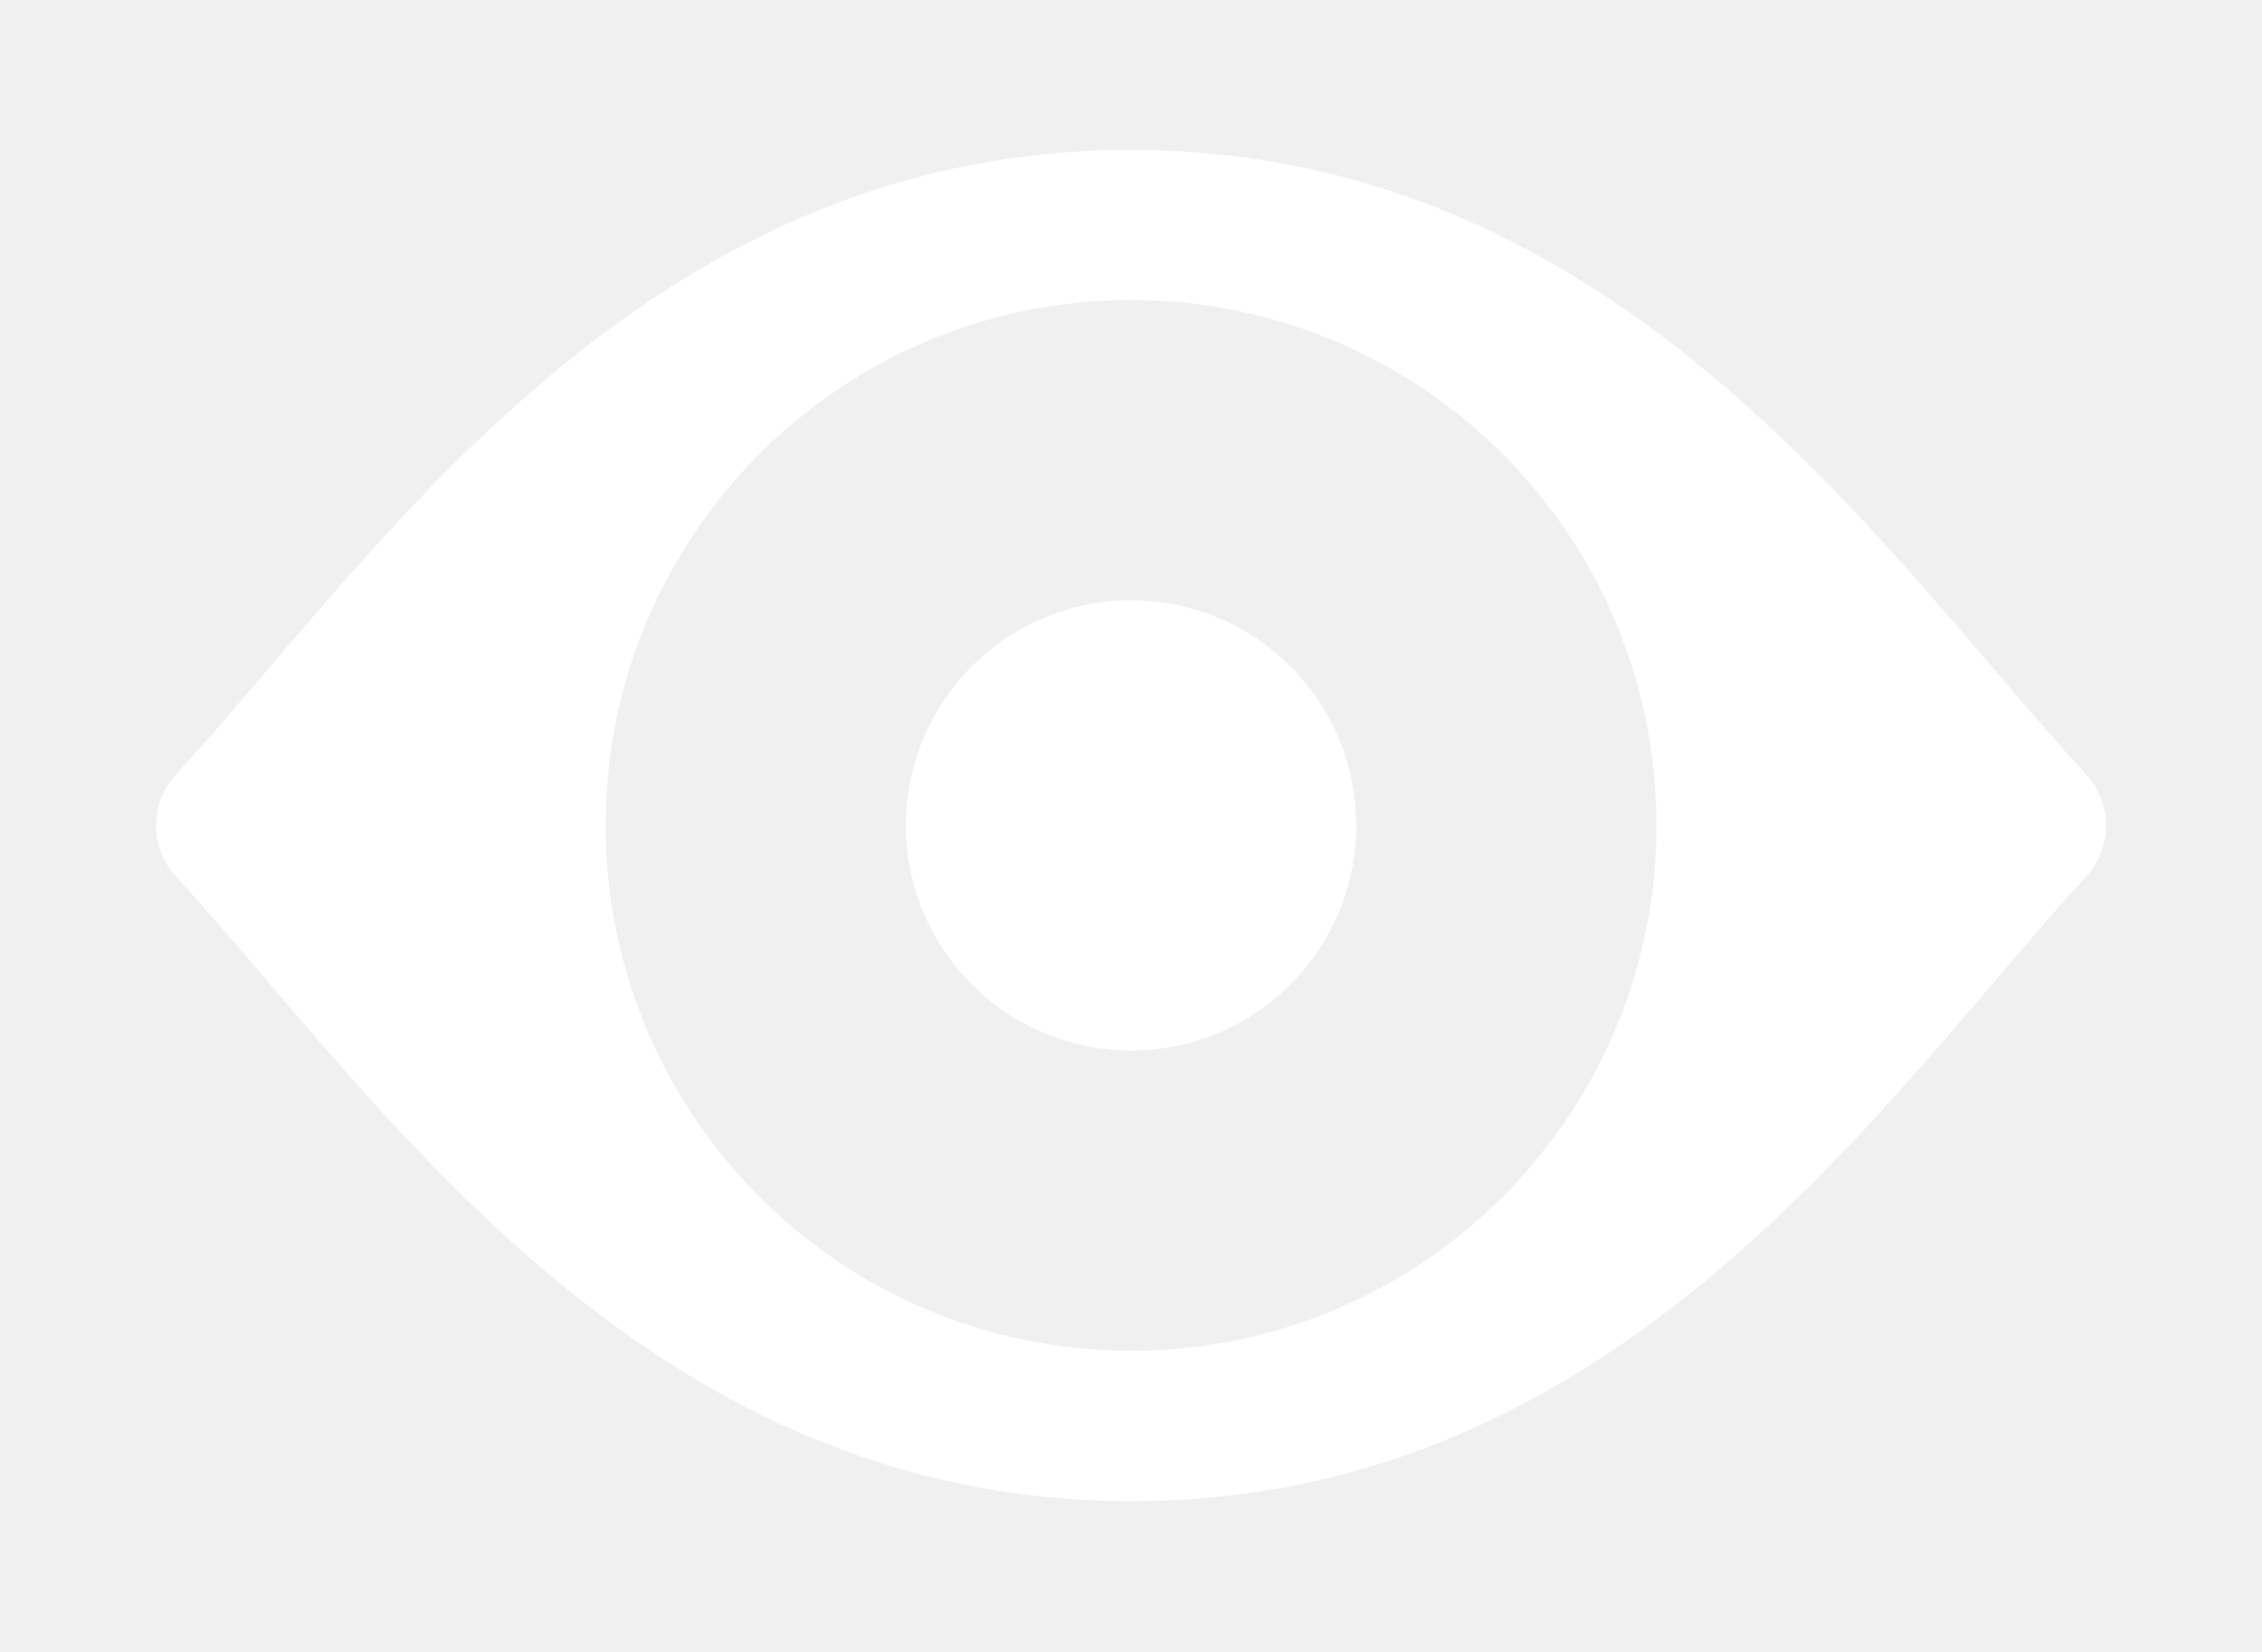
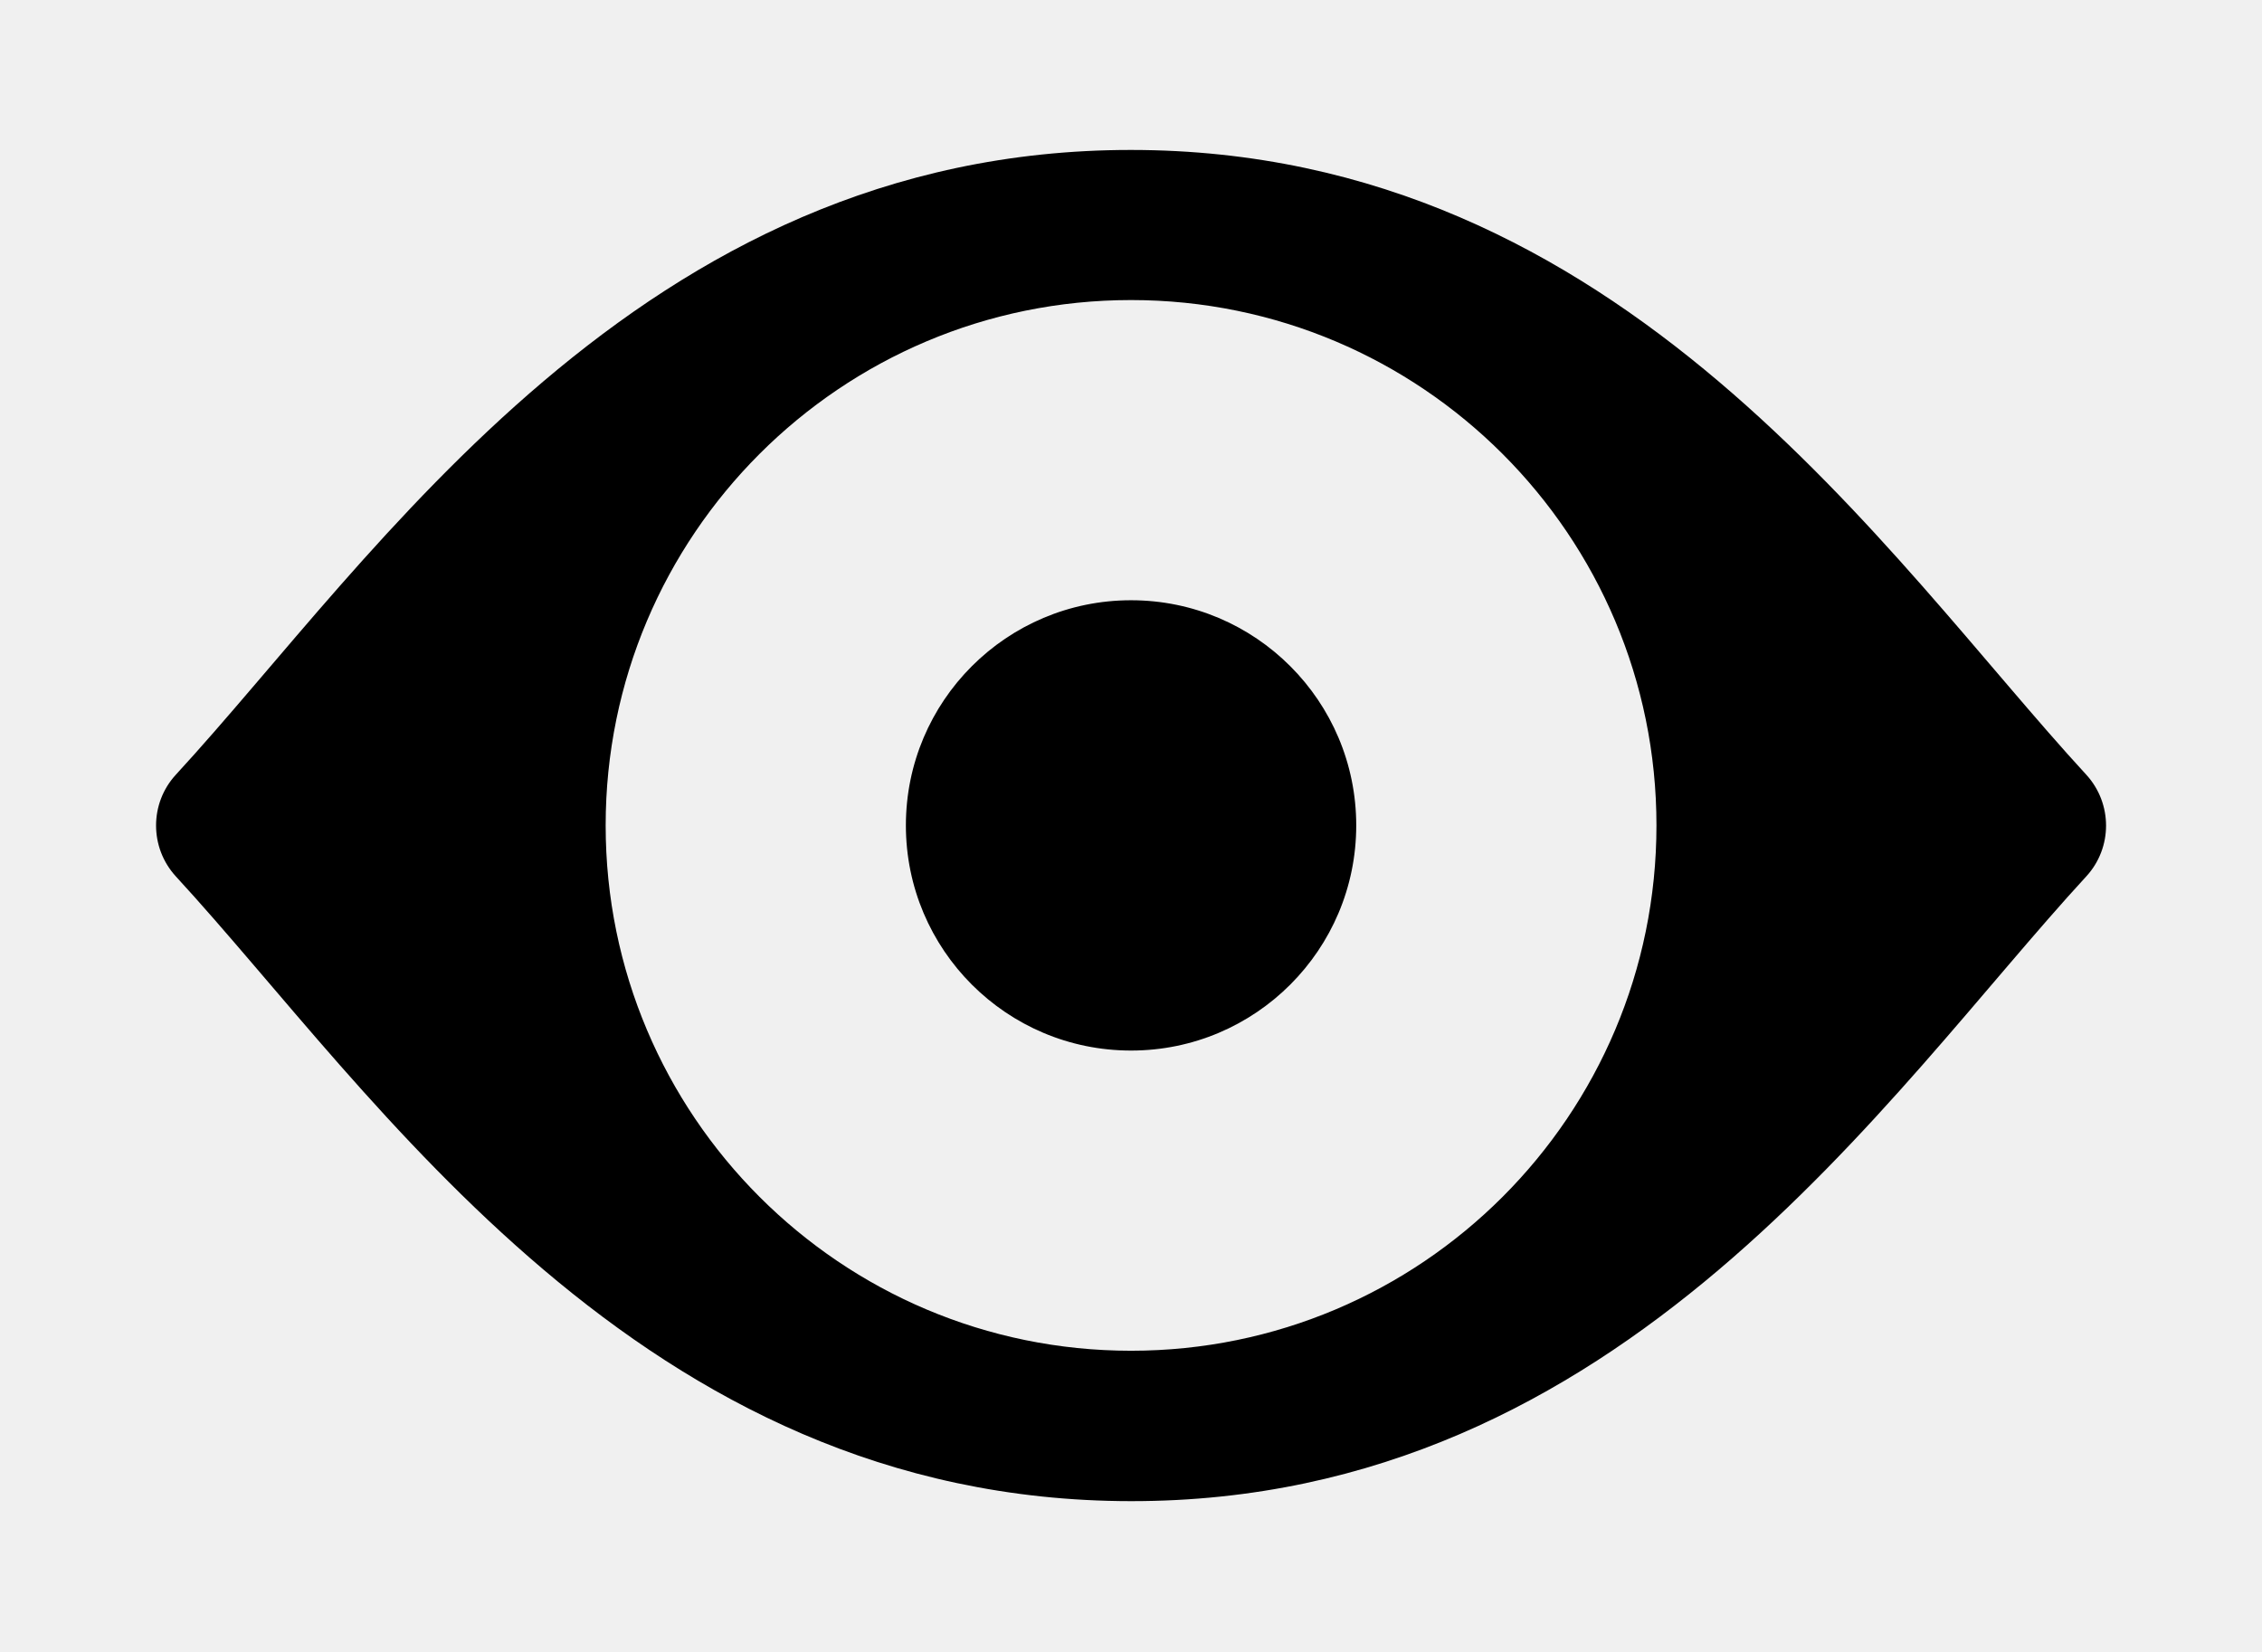
<svg xmlns="http://www.w3.org/2000/svg" height="0.73em" viewBox="0 0 1500 1100" width="1em">
-   <g fill="#fff">
+   <g fill="currentColor">
    <path d="m432.5 433c-3.278-.001-5.036 2.721-6.363 4.162-.176.191-.176.486 0 .678 1.327 1.441 3.086 4.16 6.363 4.162 3.278.002 5.036-2.721 6.363-4.162.176-.191.176-.486 0-.678-1.327-1.441-3.086-4.161-6.363-4.162zm0 1a3.5 3.5 0 0 1 3.5 3.5 3.5 3.5 0 0 1 -3.5 3.5 3.5 3.5 0 0 1 -3.5-3.5 3.5 3.5 0 0 1 3.5-3.5zm0 2a1.5 1.5 0 0 0 -1.5 1.5 1.5 1.5 0 0 0 1.5 1.5 1.5 1.5 0 0 0 1.5-1.5 1.5 1.5 0 0 0 -1.5-1.5z" transform="matrix(100 0 0 100 -42499.961 -43200.098)" />
  </g>
</svg>
